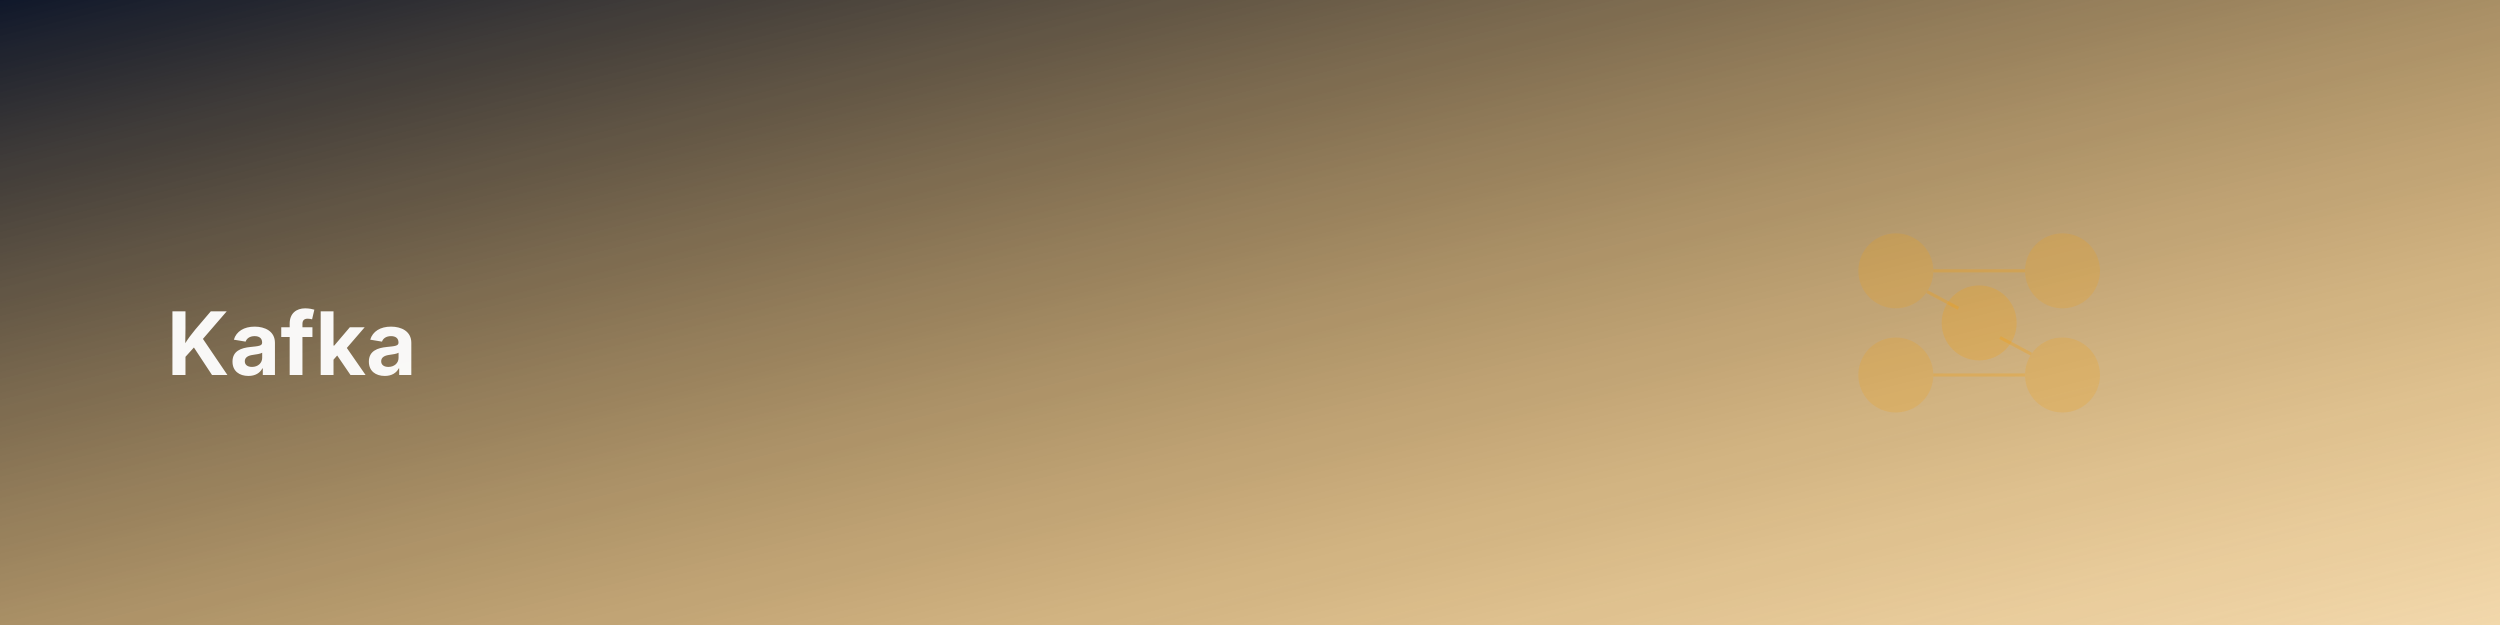
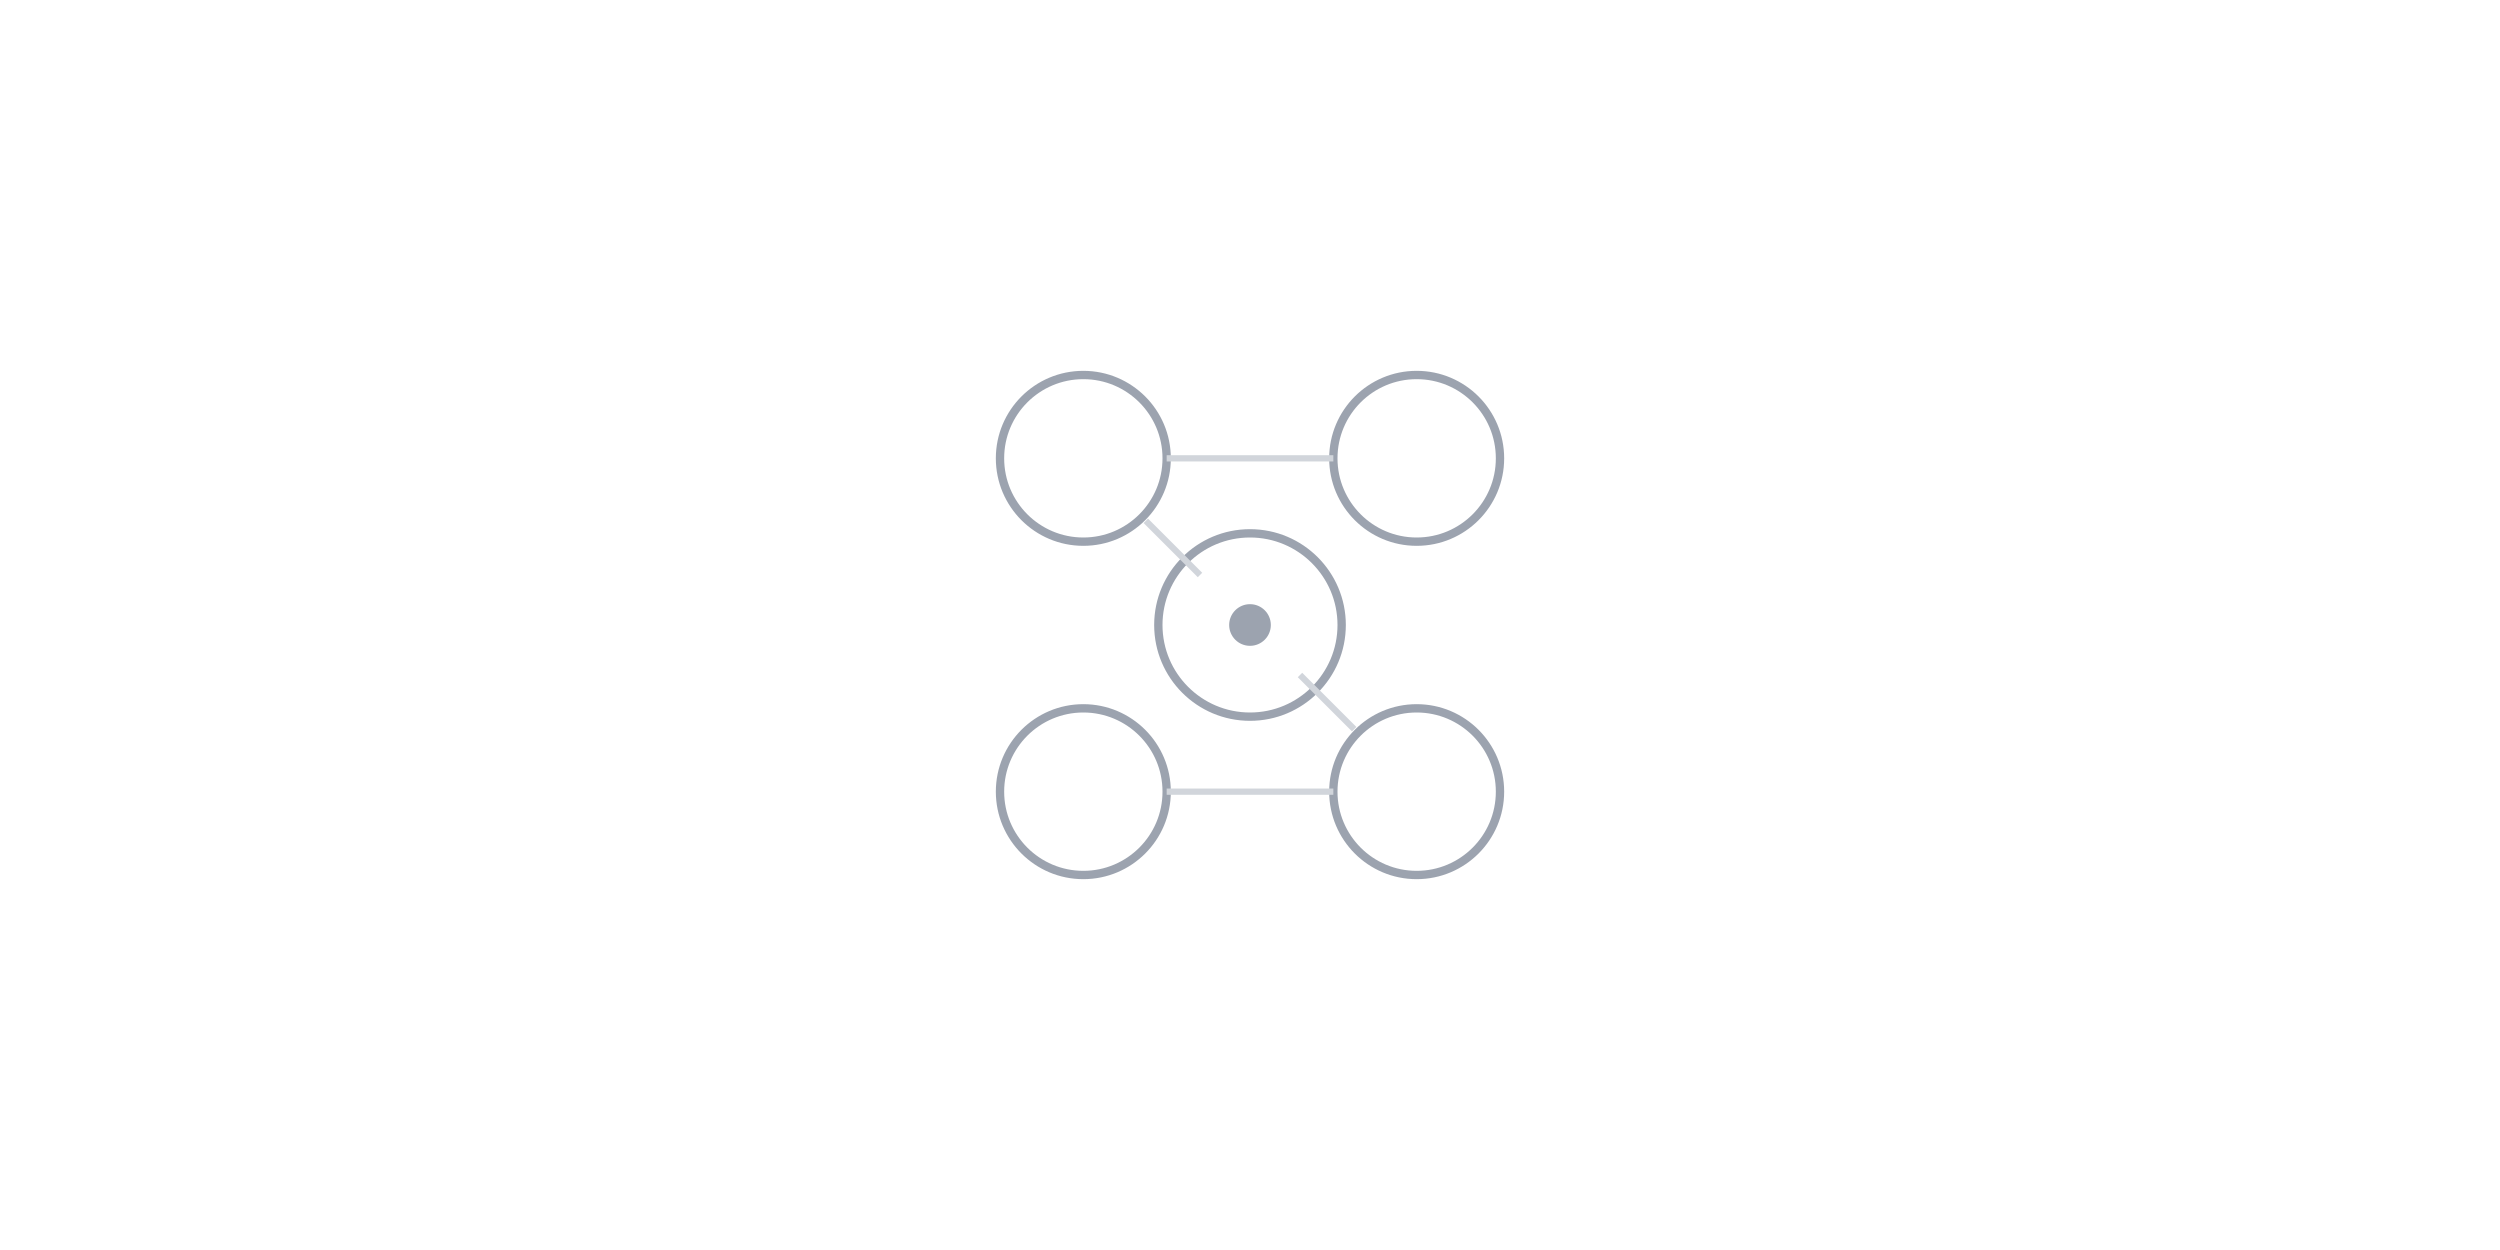
- <svg xmlns="http://www.w3.org/2000/svg" viewBox="0 0 1200 300" width="1200" height="300">
-   <defs>
-     <linearGradient id="bg_kafka" x1="0%" y1="0%" x2="100%" y2="100%">
-       <stop offset="0%" style="stop-color:#0f172a;stop-opacity:1" />
-       <stop offset="100%" style="stop-color:#f59e0b;stop-opacity:0.3" />
-     </linearGradient>
-   </defs>
-   <rect width="1200" height="300" rx="0" fill="url(#bg_kafka)" />
-   <circle cx="910" cy="130" r="18" fill="#f59e0b" opacity="0.2" />
-   <circle cx="990" cy="130" r="18" fill="#f59e0b" opacity="0.2" />
-   <circle cx="910" cy="180" r="18" fill="#f59e0b" opacity="0.2" />
-   <circle cx="990" cy="180" r="18" fill="#f59e0b" opacity="0.2" />
-   <circle cx="950" cy="155" r="18" fill="#f59e0b" opacity="0.25" />
-   <path d="M928 130 L972 130" stroke="#f59e0b" stroke-width="1.5" opacity="0.3" />
-   <path d="M928 180 L972 180" stroke="#f59e0b" stroke-width="1.5" opacity="0.3" />
-   <path d="M925 140 L940 148" stroke="#f59e0b" stroke-width="1.5" opacity="0.3" />
-   <path d="M960 162 L975 170" stroke="#f59e0b" stroke-width="1.5" opacity="0.3" />
-   <text x="80" y="180" font-family="system-ui, -apple-system, sans-serif" font-size="42" font-weight="700" fill="white" opacity="0.95">Kafka</text>
+ <svg xmlns="http://www.w3.org/2000/svg" viewBox="0 0 600 300" width="600" height="300">
+   <rect width="600" height="300" fill="white" />
+   <circle cx="260" cy="110" r="20" fill="none" stroke="#9ca3af" stroke-width="2" />
+   <circle cx="340" cy="110" r="20" fill="none" stroke="#9ca3af" stroke-width="2" />
+   <circle cx="260" cy="190" r="20" fill="none" stroke="#9ca3af" stroke-width="2" />
+   <circle cx="340" cy="190" r="20" fill="none" stroke="#9ca3af" stroke-width="2" />
+   <circle cx="300" cy="150" r="22" fill="none" stroke="#9ca3af" stroke-width="2" />
+   <line x1="280" y1="110" x2="320" y2="110" stroke="#d1d5db" stroke-width="1.5" />
+   <line x1="280" y1="190" x2="320" y2="190" stroke="#d1d5db" stroke-width="1.5" />
+   <line x1="275" y1="125" x2="288" y2="138" stroke="#d1d5db" stroke-width="1.5" />
+   <line x1="312" y1="162" x2="325" y2="175" stroke="#d1d5db" stroke-width="1.5" />
+   <circle cx="300" cy="150" r="5" fill="#9ca3af" />
</svg>
